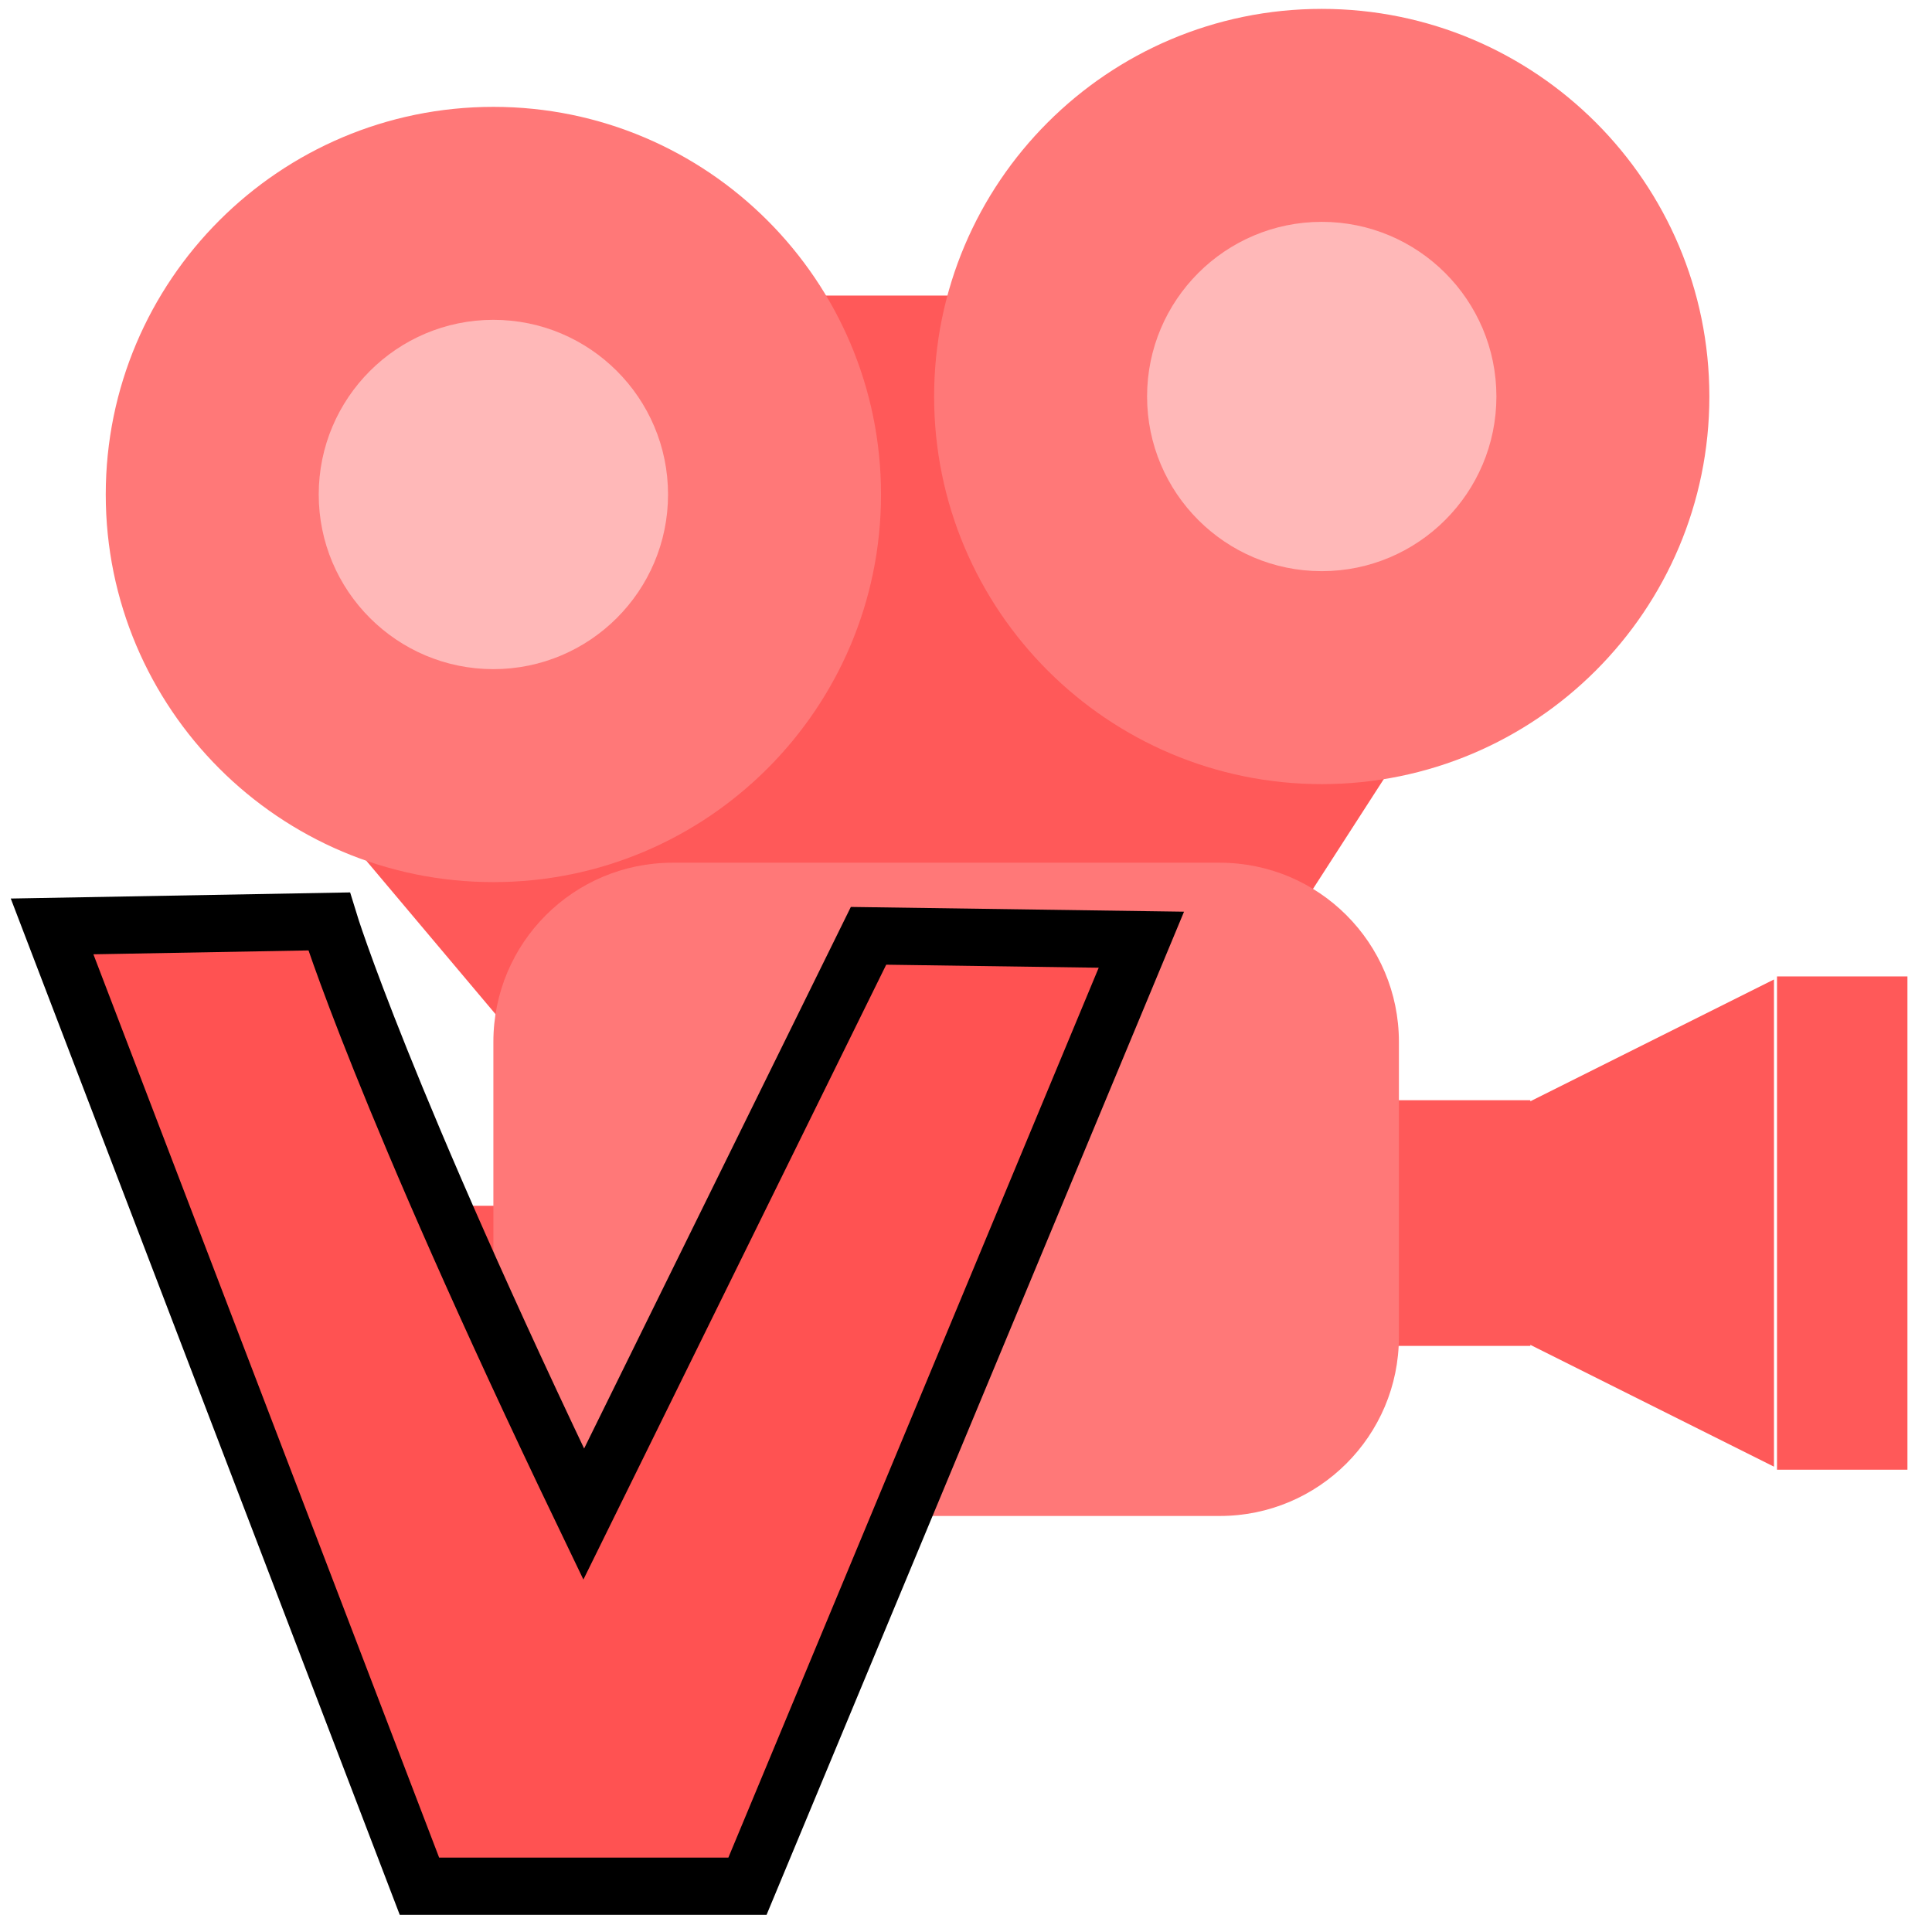
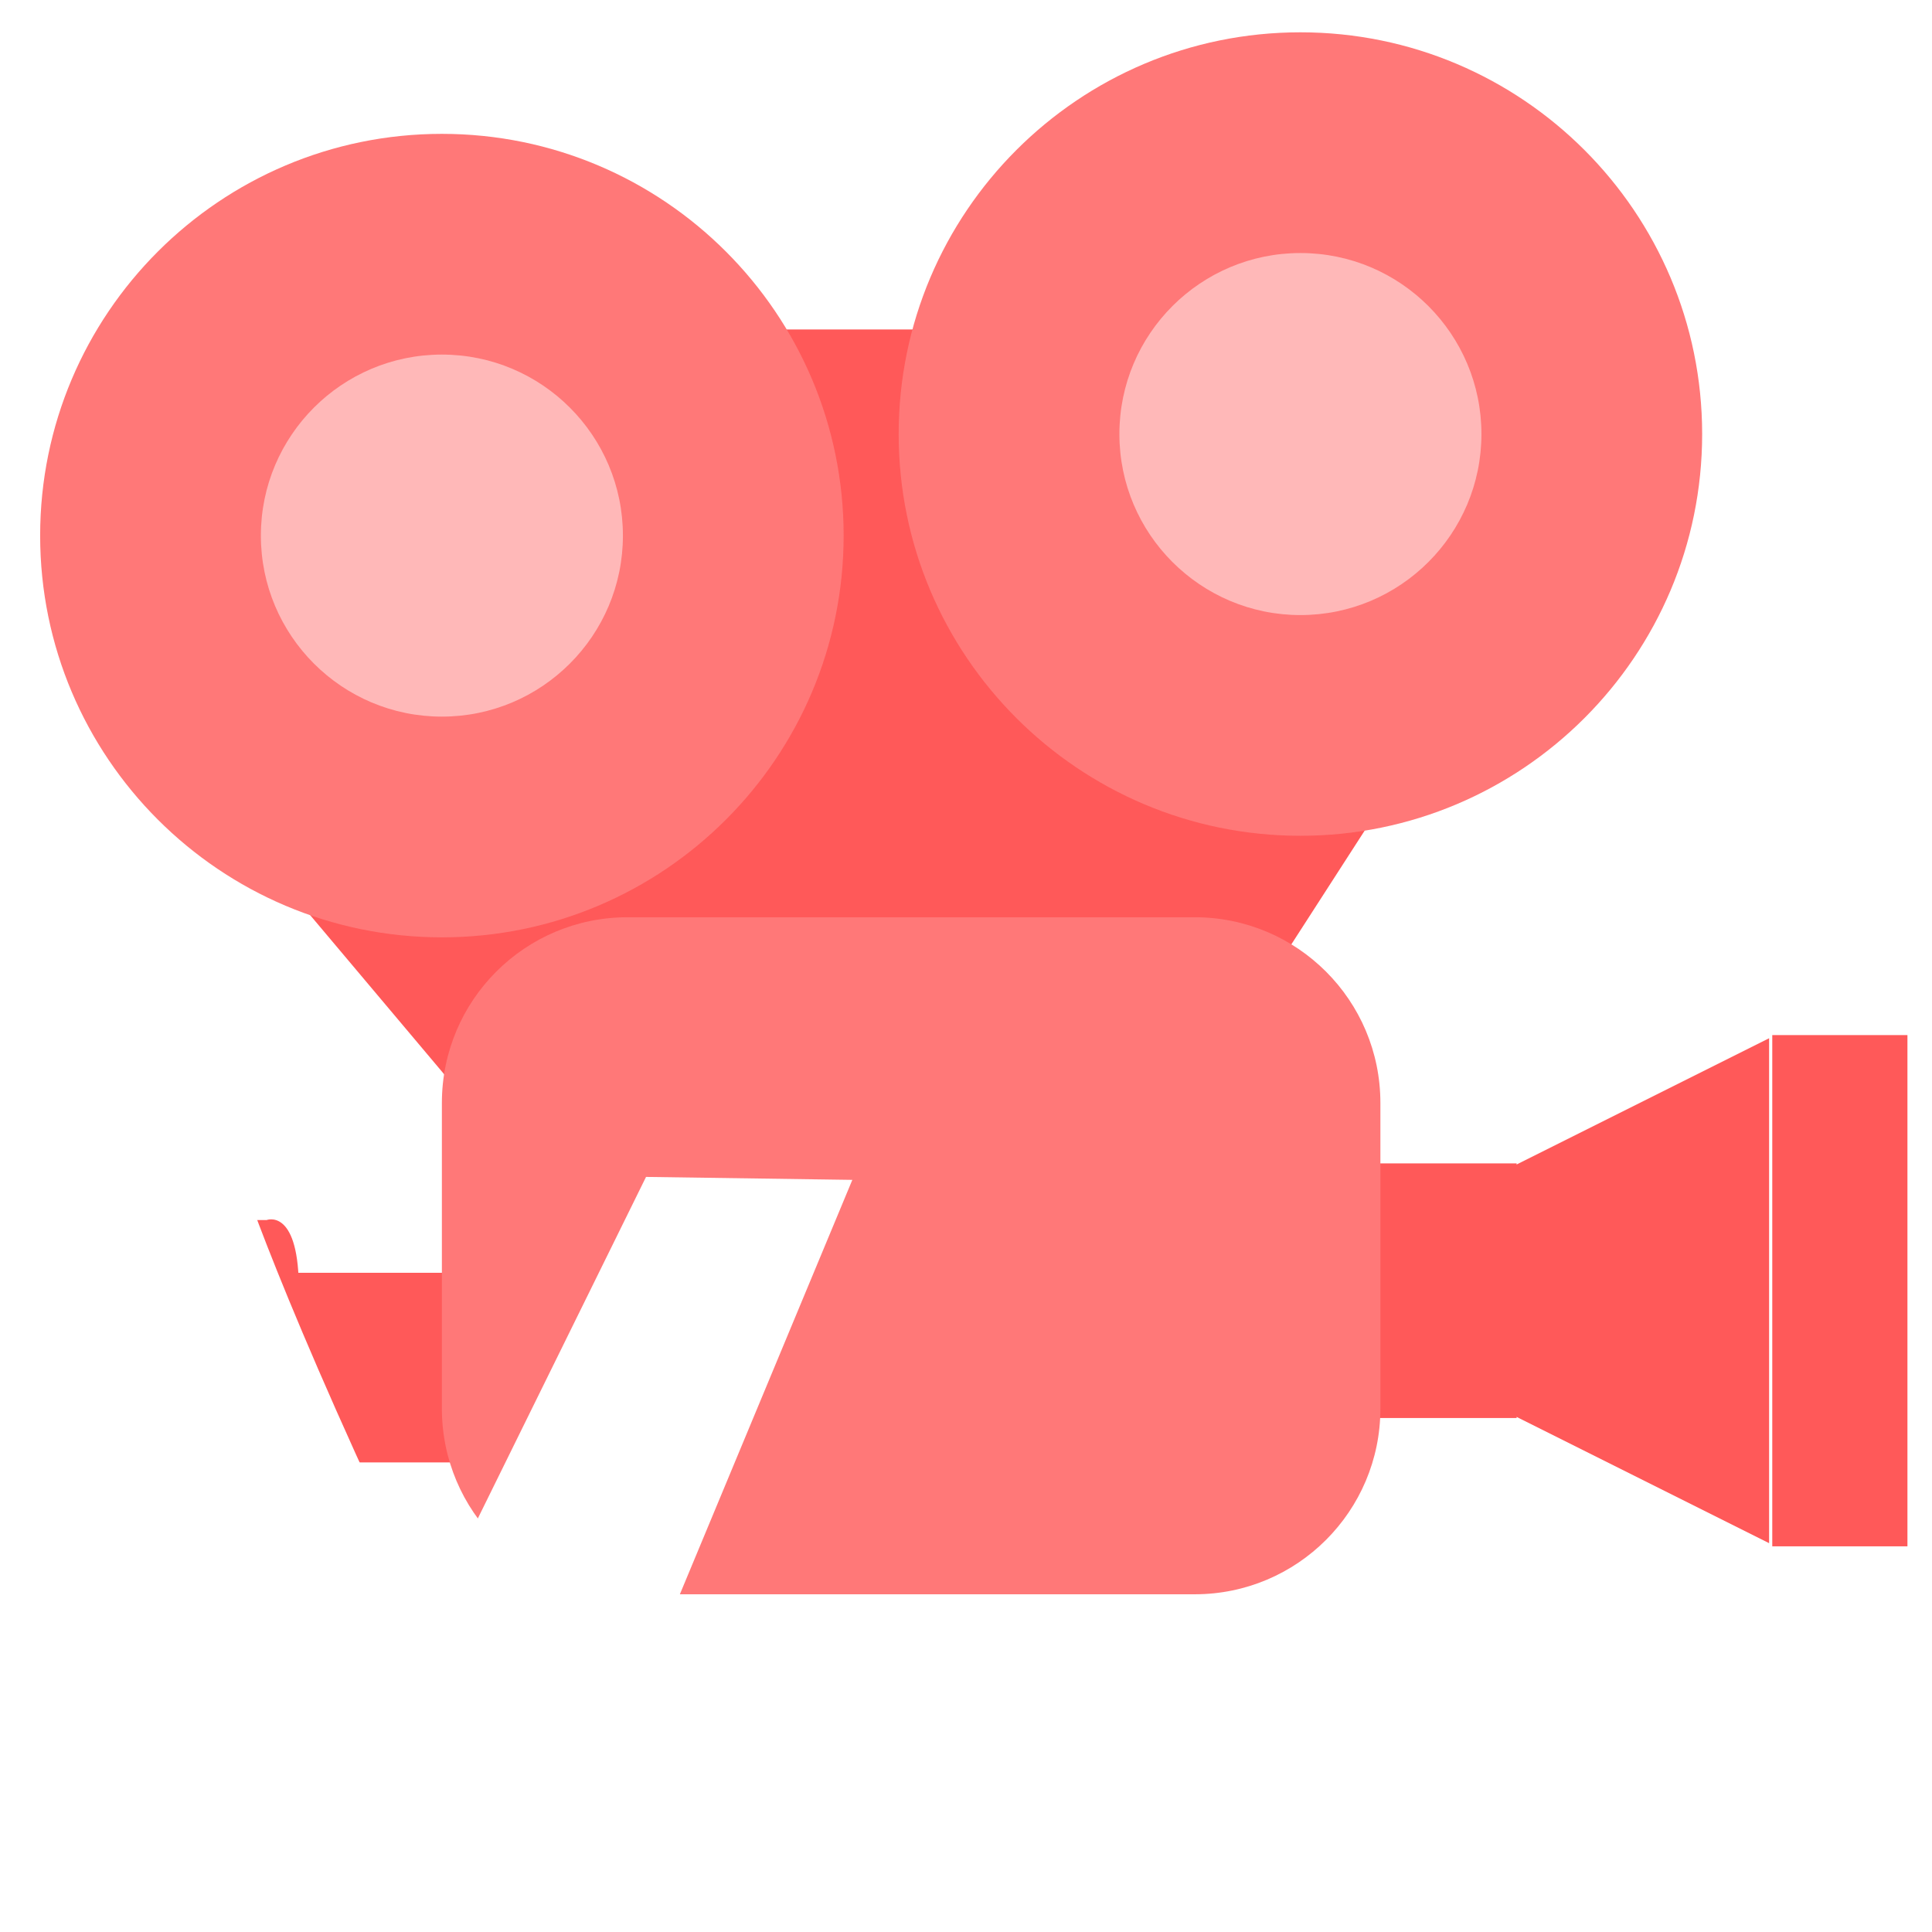
<svg xmlns="http://www.w3.org/2000/svg" viewBox="163 136 135 135">
-   <g transform="matrix(1, 0, 0, 1, 225.8257, 186.1157)" id="5vOC-IW61OMOE2W5ETTMk">
+   <g transform="matrix(1.036414, 0, 0, 1.036414, 223.26, 189.5553)" id="5vOC-IW61OMOE2W5ETTMk" style="">
    <path style="stroke: rgb(0,0,0); stroke-width: 0; stroke-dasharray: none; stroke-linecap: butt; stroke-dashoffset: 0; stroke-linejoin: miter; stroke-miterlimit: 4; fill: rgb(255,89,89); fill-rule: nonzero; opacity: 1;" transform=" translate(0, 0)" d="M -41.736 4.676 L -20.865 29.461 L 23.948 19.71 L 41.736 -7.884 L 6.521 -29.461 L -23.769 -29.461 z" stroke-linecap="round" />
  </g>
-   <g transform="matrix(1, 0, 0, 1, 197.4756, 170.5526)" id="FcNrzdrZuCBp_wJnahC6V">
+   <g transform="matrix(1.036414, 0, 0, 1.036414, 193.8776, 173.4254)" id="FcNrzdrZuCBp_wJnahC6V" style="">
    <path style="stroke: rgb(126,47,173); stroke-width: 0; stroke-dasharray: none; stroke-linecap: butt; stroke-dashoffset: 0; stroke-linejoin: miter; stroke-miterlimit: 4; fill: rgb(255,120,120); fill-rule: nonzero; opacity: 1;" transform=" translate(0, 0)" d="M 0 -27.086 C 14.951 -27.086 27.086 -14.951 27.086 0 C 27.086 14.951 14.951 27.086 0 27.086 C -14.951 27.086 -27.086 14.951 -27.086 0 C -27.086 -14.951 -14.951 -27.086 0 -27.086 z" stroke-linecap="round" />
  </g>
-   <g transform="matrix(1, 0, 0, 1, 255.3578, 163.7061)" id="fHjpB1nK1d5RBUVIb_mwp">
+   <g transform="matrix(1.036414, 0, 0, 1.036414, 253.8676, 166.3296)" id="fHjpB1nK1d5RBUVIb_mwp" style="">
    <path style="stroke: rgb(120,115,146); stroke-width: 0; stroke-dasharray: none; stroke-linecap: butt; stroke-dashoffset: 0; stroke-linejoin: miter; stroke-miterlimit: 4; fill: rgb(255,120,120); fill-rule: nonzero; opacity: 1;" transform=" translate(-27.08559, -27.08559)" d="M 27.086 0 C 42.037 0 54.171 12.134 54.171 27.086 C 54.171 42.037 42.037 54.171 27.086 54.171 C 12.134 54.171 0 42.037 0 27.086 C 0 12.134 12.134 0 27.086 0 Z" stroke-linecap="round" />
  </g>
-   <g transform="matrix(0.450581, 0, 0, 0.450581, 197.4756, 170.5526)" id="RbrjHxBFLh0z_UKzo3j36">
+   <g transform="matrix(0.466988, 0, 0, 0.466988, 193.8776, 173.4254)" id="RbrjHxBFLh0z_UKzo3j36" style="">
    <path style="stroke: rgb(164,239,204); stroke-width: 0; stroke-dasharray: none; stroke-linecap: butt; stroke-dashoffset: 0; stroke-linejoin: miter; stroke-miterlimit: 4; fill: rgb(255,184,184); fill-rule: nonzero; opacity: 1;" transform=" translate(0, 0)" d="M 0 -27.086 C 14.951 -27.086 27.086 -14.951 27.086 0 C 27.086 14.951 14.951 27.086 0 27.086 C -14.951 27.086 -27.086 14.951 -27.086 0 C -27.086 -14.951 -14.951 -27.086 0 -27.086 z" stroke-linecap="round" />
  </g>
-   <g transform="matrix(0.450581, 0, 0, 0.450581, 255.3578, 163.7061)" id="Bzx03qWsp5-p50D___wb_">
+   <g transform="matrix(0.466988, 0, 0, 0.466988, 253.8676, 166.3296)" id="Bzx03qWsp5-p50D___wb_" style="">
    <path style="stroke: rgb(164,239,204); stroke-width: 0; stroke-dasharray: none; stroke-linecap: butt; stroke-dashoffset: 0; stroke-linejoin: miter; stroke-miterlimit: 4; fill: rgb(255,184,184); fill-rule: nonzero; opacity: 1;" transform=" translate(0, 0)" d="M 0 -27.086 C 14.951 -27.086 27.086 -14.951 27.086 0 C 27.086 14.951 14.951 27.086 0 27.086 C -14.951 27.086 -27.086 14.951 -27.086 0 C -27.086 -14.951 -14.951 -27.086 0 -27.086 z" stroke-linecap="round" />
  </g>
-   <g transform="matrix(0, -0.425547, 0.425547, 0, 269.9355, 221.4624)" id="i4lrDfEnGyNMYsA9581ya">
+   <g transform="matrix(0, -0.441043, 0.441043, 0, 268.976, 226.1891)" id="i4lrDfEnGyNMYsA9581ya" style="">
    <path style="stroke: none; stroke-width: 1; stroke-dasharray: none; stroke-linecap: butt; stroke-dashoffset: 0; stroke-linejoin: miter; stroke-miterlimit: 4; fill: rgb(255,89,89); fill-rule: nonzero; opacity: 1;" transform=" translate(-40, -40)" d="M 60 40 L 80 80 L 40 80 L 0 80 L 20 40 L 40 0 L 60 40 z" stroke-linecap="round" />
  </g>
-   <g transform="matrix(0.191633, 0, 0, 0.316893, 264.745, 221.4624)" id="srKoOPGeUomH2XN-bsSJc">
+   <g transform="matrix(0.198611, 0, 0, 0.328432, 263.5965, 226.1891)" id="srKoOPGeUomH2XN-bsSJc" style="">
    <path style="stroke: rgb(160,166,62); stroke-width: 0; stroke-dasharray: none; stroke-linecap: butt; stroke-dashoffset: 0; stroke-linejoin: miter; stroke-miterlimit: 4; fill: rgb(255,89,89); fill-rule: nonzero; opacity: 1;" transform=" translate(0, 0)" d="M -27.086 -27.086 L 27.086 -27.086 L 27.086 27.086 L -27.086 27.086 z" stroke-linecap="round" />
  </g>
-   <g transform="matrix(0.224286, 0, 0, 0.236002, 192.7985, 226.6469)" id="nM4iRLQ1AGK_NxH14WRfC">
+   <g transform="matrix(0.232453, 0, 0, 0.244596, 189.0302, 231.5623)" id="nM4iRLQ1AGK_NxH14WRfC" style="">
    <path style="stroke: rgb(160,166,62); stroke-width: 0; stroke-dasharray: none; stroke-linecap: butt; stroke-dashoffset: 0; stroke-linejoin: miter; stroke-miterlimit: 4; fill: rgb(255,89,89); fill-rule: nonzero; opacity: 1;" transform=" translate(0, 0)" d="M -27.086 -27.086 L 27.086 -27.086 L 27.086 27.086 L -27.086 27.086 z" stroke-linecap="round" />
  </g>
-   <g transform="matrix(1.168035, 0, 0, 0.842611, 229.1125, 219.1064)" id="oggrfvMMjAKTTwpYE3Sir">
+   <g transform="matrix(1.210568, 0, 0, 0.873294, 226.6665, 223.7473)" id="oggrfvMMjAKTTwpYE3Sir" style="">
    <path style="stroke: rgb(172,27,114); stroke-width: 0; stroke-dasharray: none; stroke-linecap: butt; stroke-dashoffset: 0; stroke-linejoin: miter; stroke-miterlimit: 4; fill: rgb(255,120,120); fill-rule: nonzero; opacity: 1;" transform=" translate(0, 0)" d="M -27.086 -12.231 C -27.086 -20.435 -22.288 -27.086 -16.37 -27.086 L 16.37 -27.086 L 16.37 -27.086 C 22.288 -27.086 27.086 -20.435 27.086 -12.231 L 27.086 12.231 L 27.086 12.231 C 27.086 20.435 22.288 27.086 16.37 27.086 L -16.37 27.086 L -16.37 27.086 C -22.288 27.086 -27.086 20.435 -27.086 12.231 z" stroke-linecap="round" />
  </g>
-   <g transform="matrix(0.271711, 0, 0, 0.539821, 184.0892, 226.6469)" id="JntIhKVgEU8Wo9f-A5B5m">
+   <g transform="matrix(0.281605, 0, 0, 0.559478, 180.0038, 231.5623)" id="JntIhKVgEU8Wo9f-A5B5m" style="">
    <path style="stroke: rgb(0,0,0); stroke-width: 0; stroke-dasharray: none; stroke-linecap: butt; stroke-dashoffset: 0; stroke-linejoin: miter; stroke-miterlimit: 4; fill: rgb(255,89,89); fill-rule: nonzero; opacity: 1;" transform=" translate(0, 0)" d="M -13.911 -18.43 L 5.786 -18.43 C 5.786 -18.43 13.412 -19.927 13.758 -10.459 C 14.104 -0.991 13.758 10.327 13.758 10.327 C 13.758 10.327 15.073 18.89 5.786 18.504 C -3.501 18.119 -13.911 18.504 -13.911 18.504 z" stroke-linecap="round" />
  </g>
-   <g transform="matrix(0.43929, 0, 0, 1.66142, 291.7271, 221.4624)" id="fOkSKFeN9CaHlhH0GZQ3V">
+   <g transform="matrix(0.455286, 0, 0, 1.721919, 291.5612, 226.1891)" id="fOkSKFeN9CaHlhH0GZQ3V" style="">
    <path style="stroke: rgb(240,101,55); stroke-width: 0; stroke-dasharray: none; stroke-linecap: butt; stroke-dashoffset: 0; stroke-linejoin: miter; stroke-miterlimit: 4; fill: rgb(255,89,89); fill-rule: nonzero; opacity: 1;" transform=" translate(0, 0)" d="M -10.373 -10.373 L 10.373 -10.373 L 10.373 10.373 L -10.373 10.373 z" stroke-linecap="round" />
  </g>
-   <path style="fill: rgb(255, 82, 82); stroke: rgb(0, 0, 0); stroke-width: 4px;" d="M 166.639 200.734 L 192.309 267.801 L 215.23 267.8 L 242.754 201.663 L 223.689 201.391 L 203.787 241.801 C 189.662 212.41 185.993 200.385 185.993 200.385 L 166.639 200.734 Z" transform="matrix(1, 0, 0, 1, -7.105427357601002e-15, 0)" />
+   <path style="stroke: rgb(0, 0, 0); stroke-width: 0px; fill: rgb(255, 255, 255);" d="M 165.002 217.742 L 184.413 268.456 L 201.745 268.455 L 222.558 218.444 L 208.142 218.238 L 193.092 248.796 C 182.411 226.571 179.637 217.478 179.637 217.478 L 165.002 217.742 Z" transform="matrix(1, 0, 0, 1, -7.105427357601002e-15, 0)" />
</svg>
